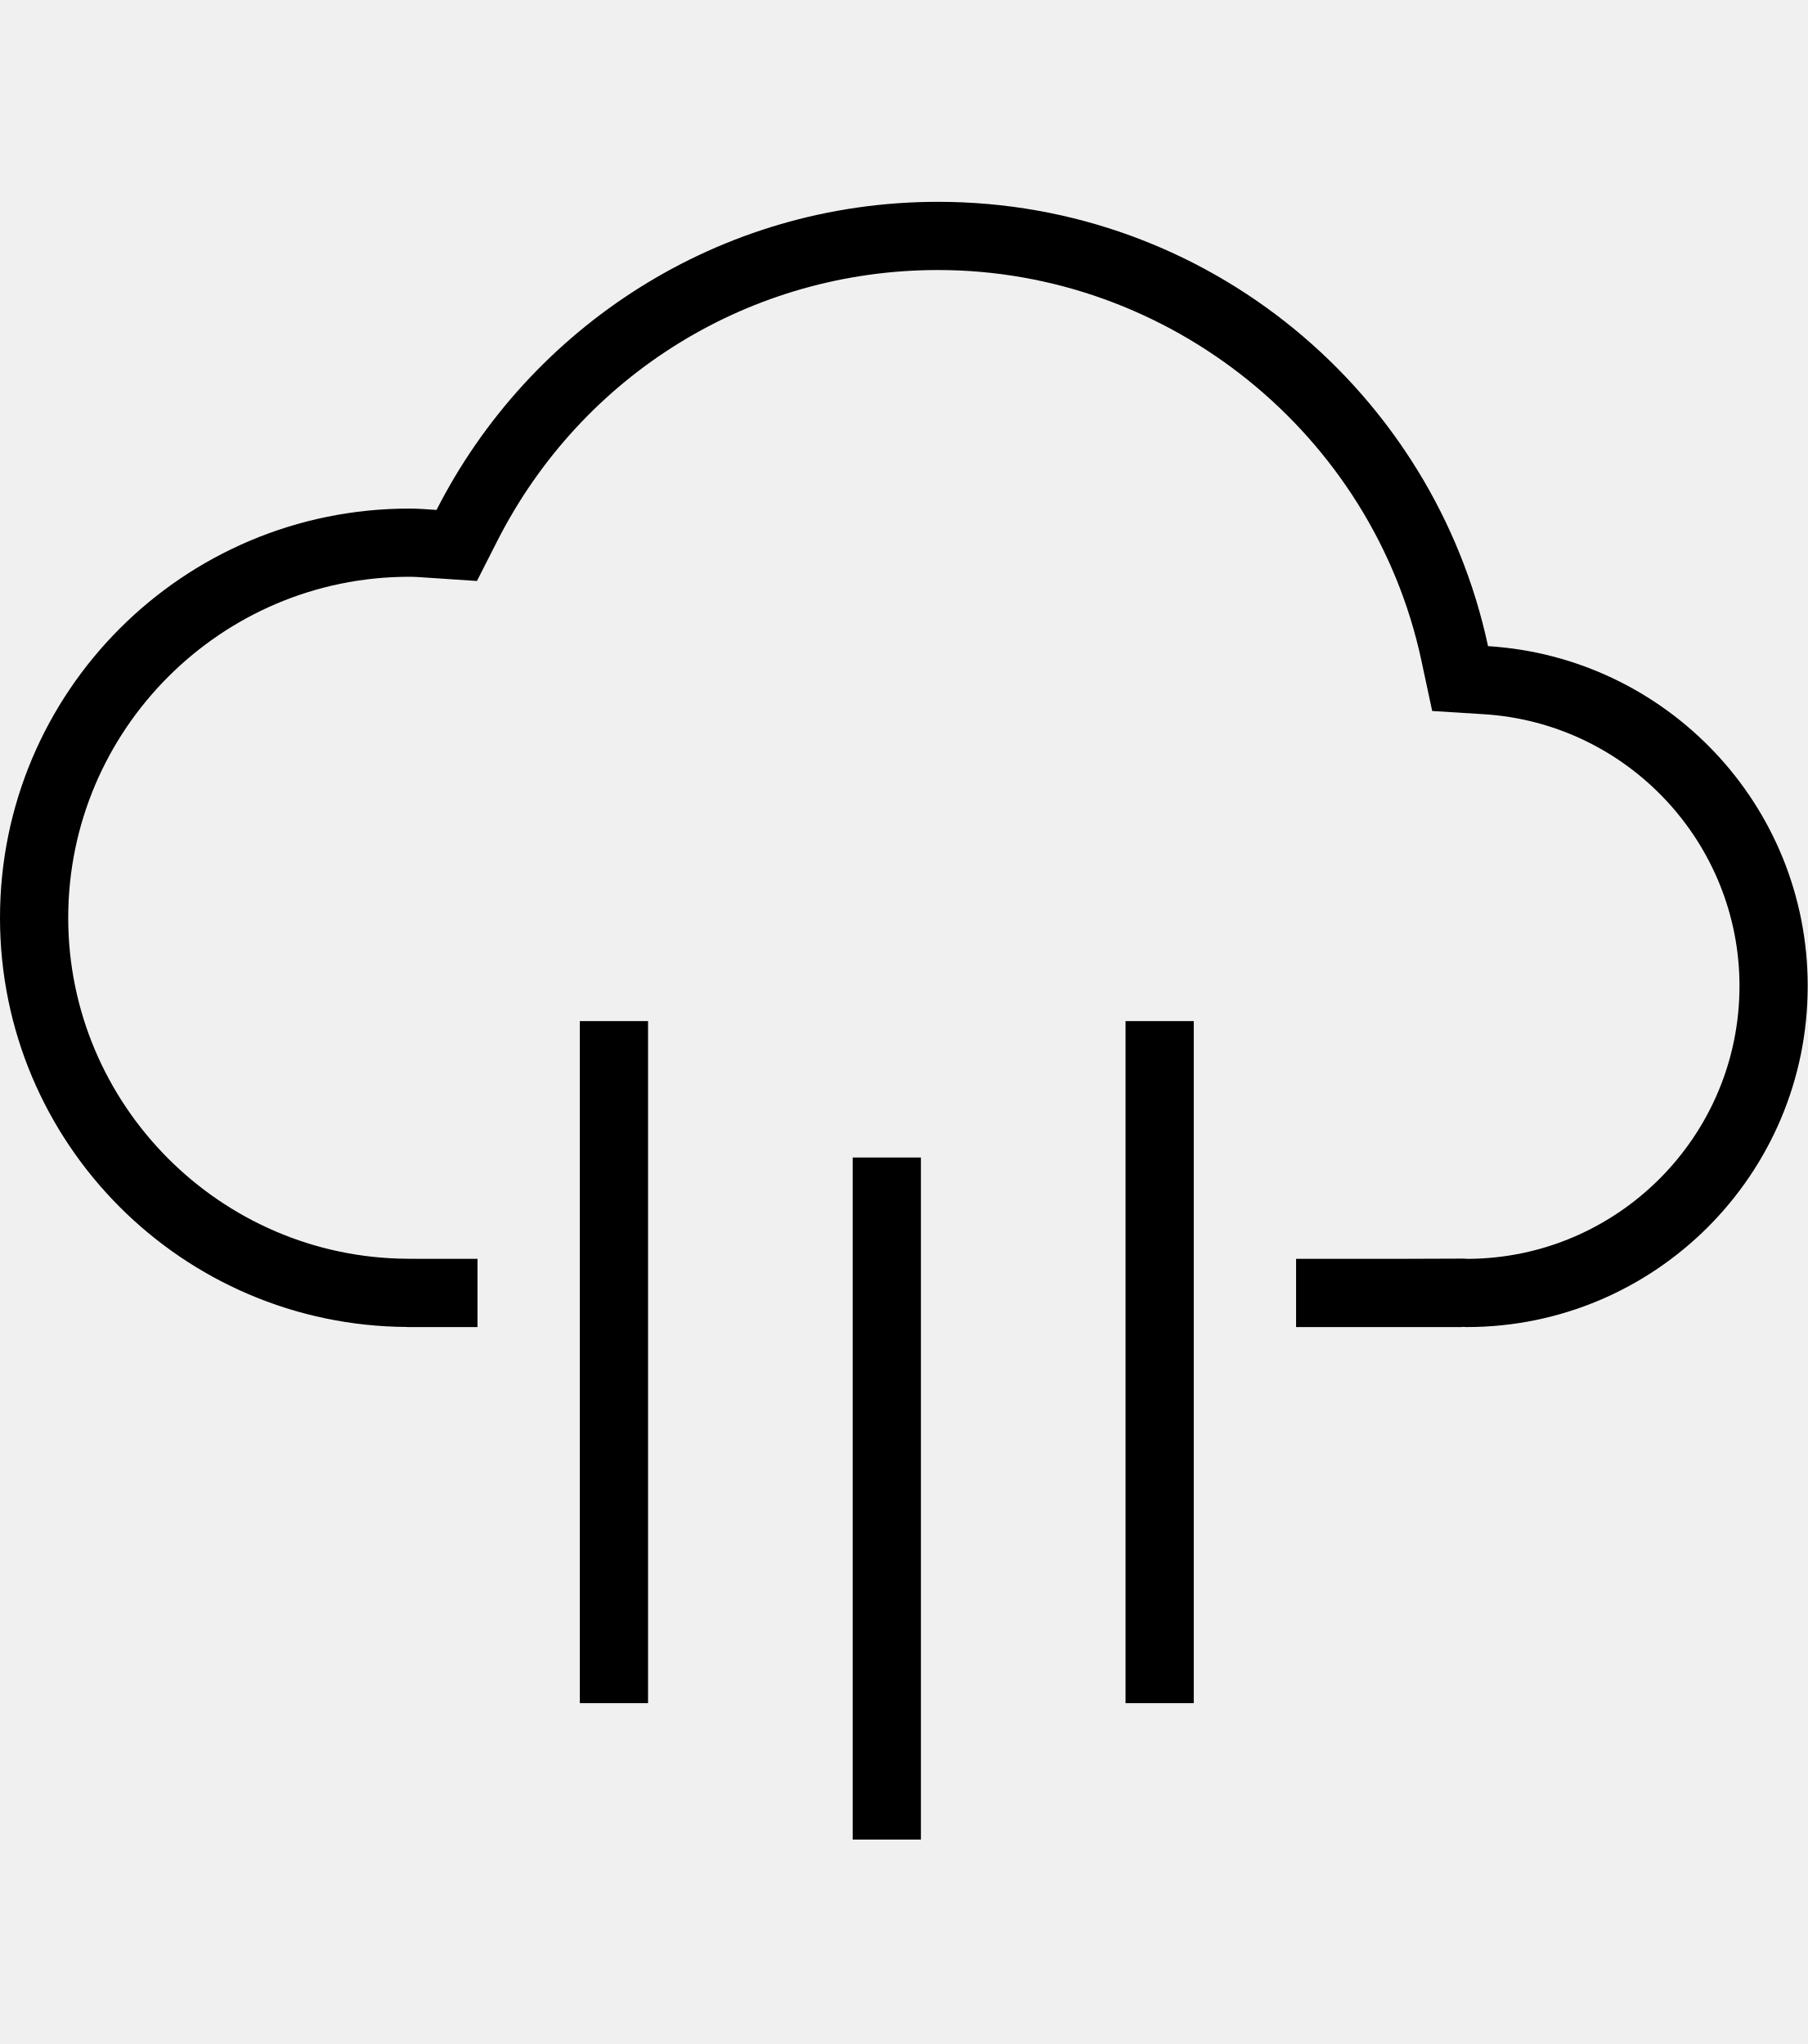
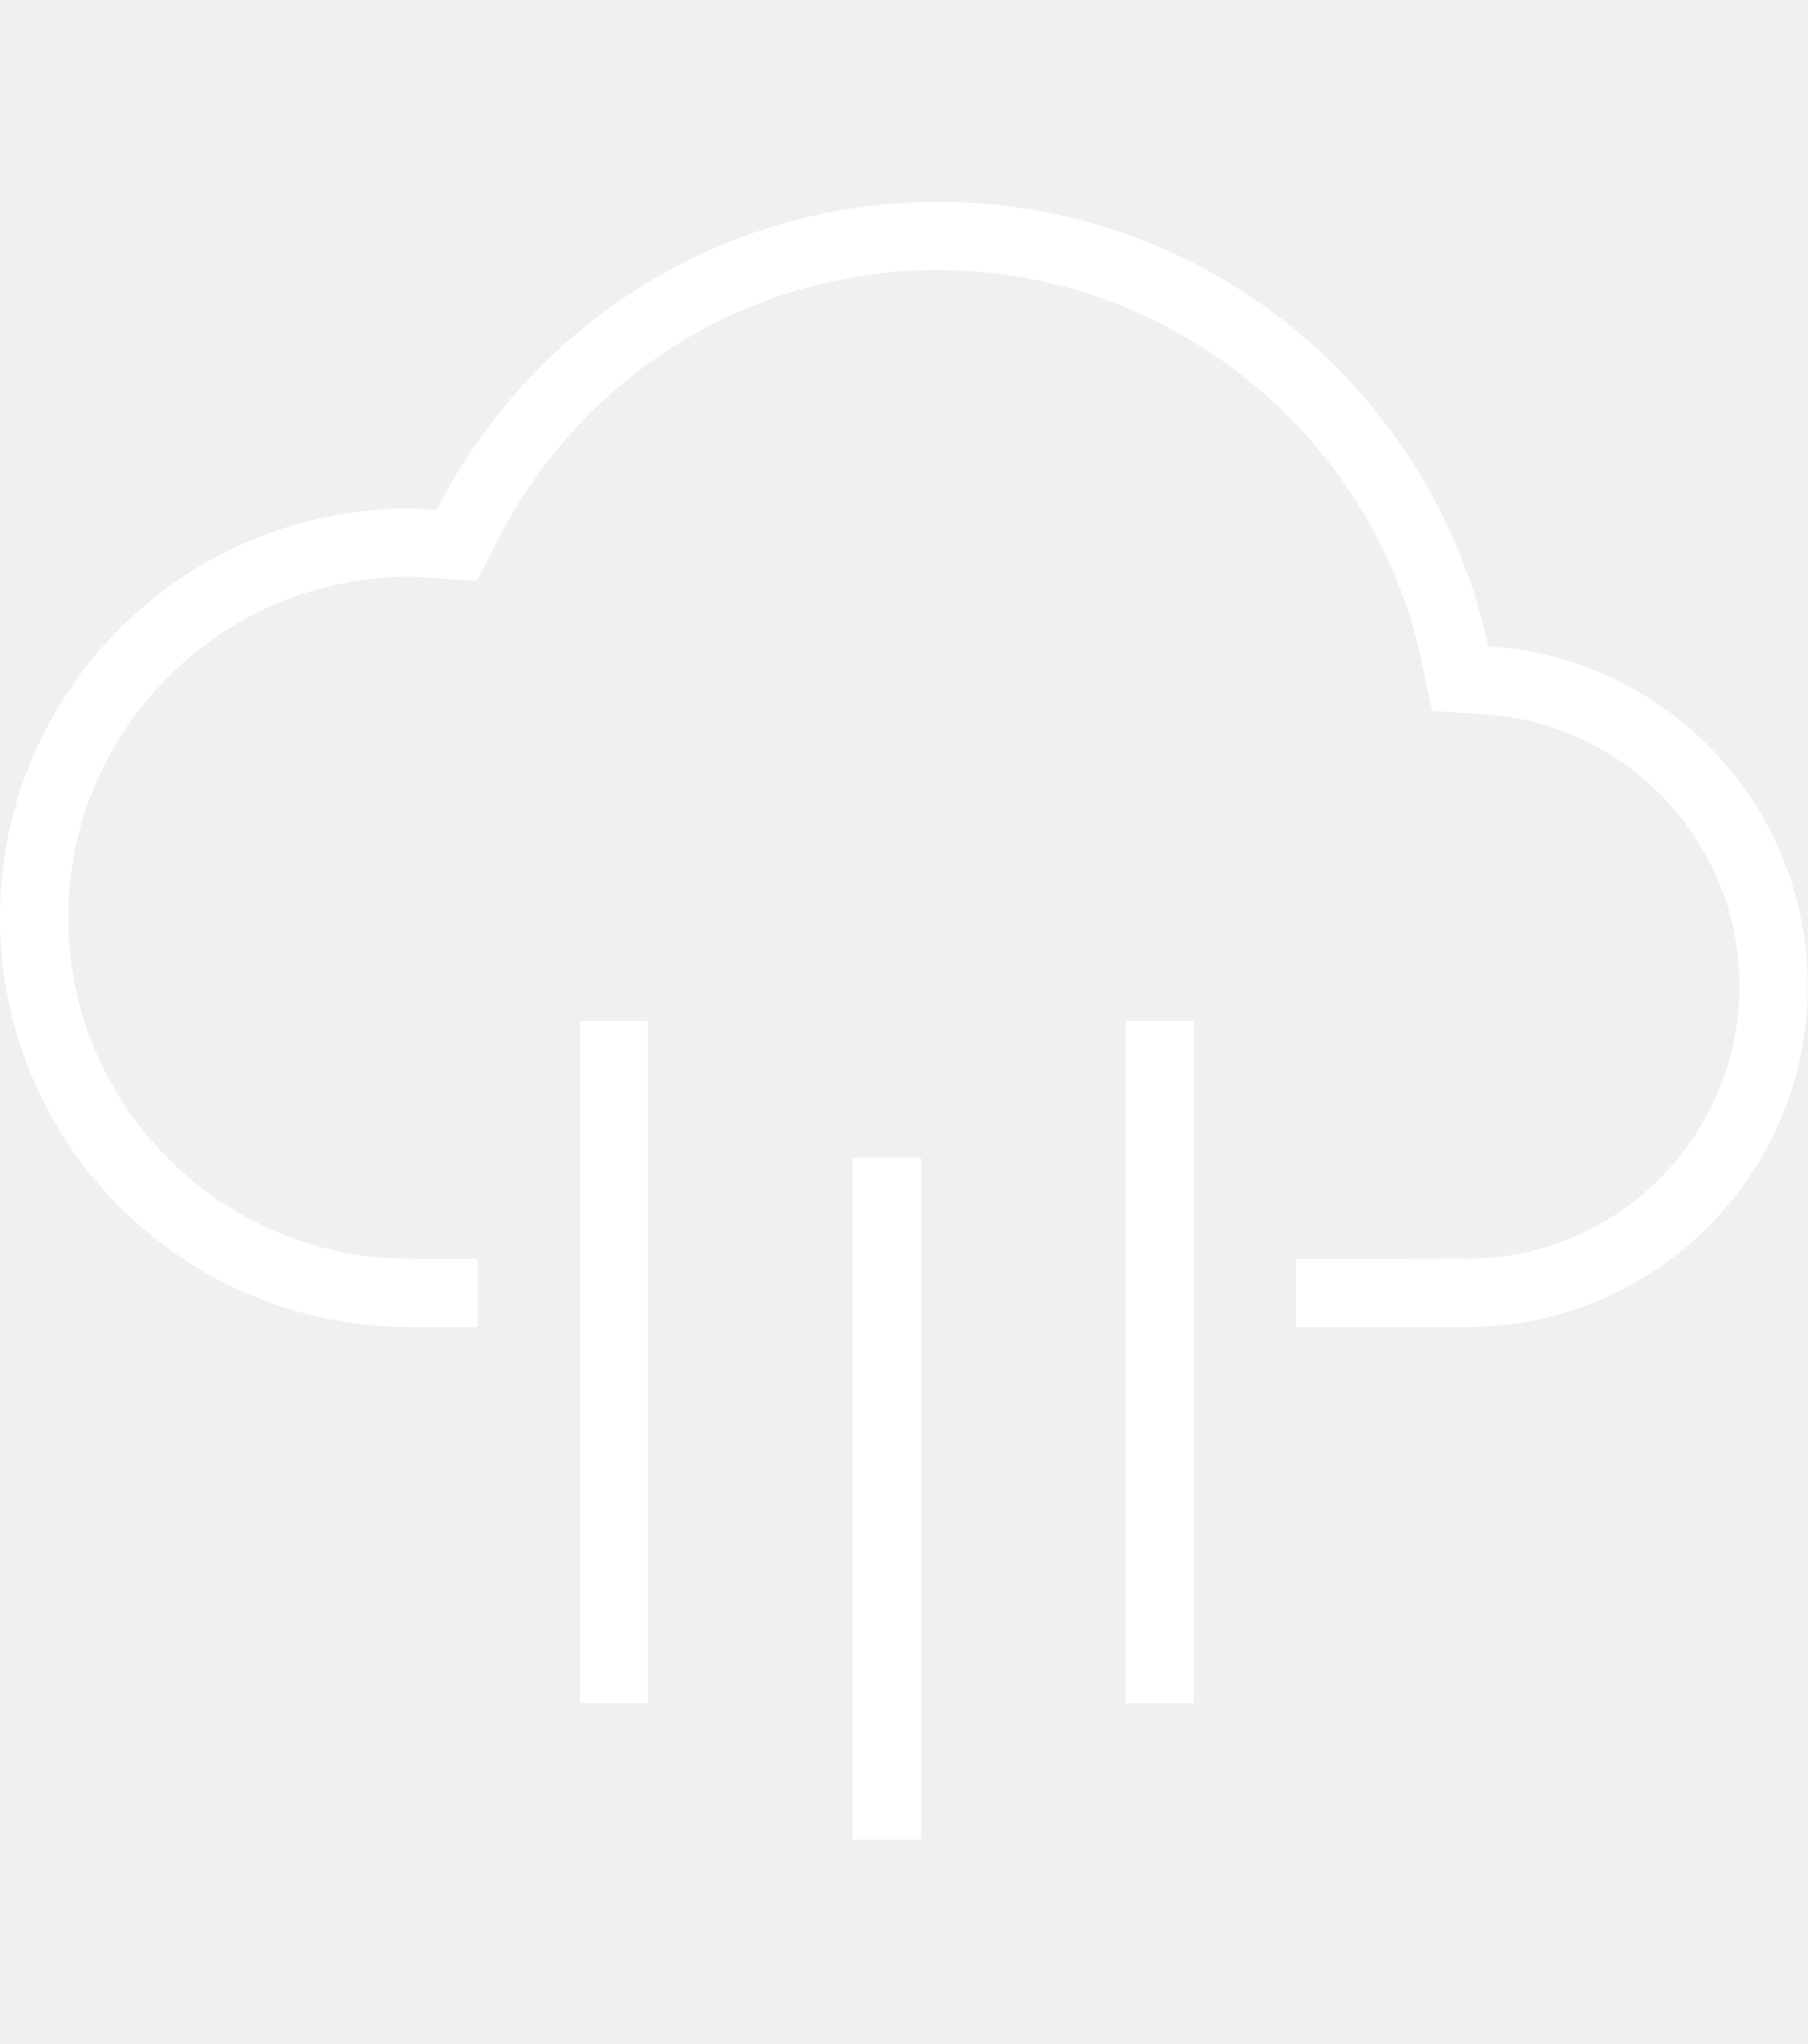
- <svg xmlns="http://www.w3.org/2000/svg" version="1.1" id="Layer_1" x="0px" y="0px" width="452.738px" height="512px" viewBox="-2.819 0 452.738 512" enable-background="new -2.819 0 452.738 512" xml:space="preserve">
+ <svg xmlns="http://www.w3.org/2000/svg" fill="white" version="1.1" id="Layer_1" x="0px" y="0px" width="452.738px" height="512px" viewBox="-2.819 0 452.738 512" enable-background="new -2.819 0 452.738 512" xml:space="preserve">
  <g>
    <path d="M369.862,161.853c-13.631-63.6-70.105-111.3-137.761-111.3c-54.866,0-102.308,31.416-125.589,77.181   c-2.27-0.151-4.529-0.342-6.832-0.342c-56.609,0-102.499,45.89-102.499,102.507c0,56.443,45.614,102.207,101.981,102.492v0.024   h17.61v-17.086h-13.706l-3.821-0.024c-46.857-0.234-84.98-38.55-84.98-85.406c0-47.1,38.314-85.423,85.414-85.423   c1.493,0,2.961,0.117,4.438,0.218l1.268,0.083l11.245,0.751l5.106-10.044c21.289-41.852,63.583-67.846,110.366-67.846   c58.002,0,108.912,41.126,121.059,97.794l2.712,12.664l12.931,0.809c35.903,2.235,64.033,32.142,64.033,68.087   c0,37.564-30.458,68.137-67.973,68.338c-0.424-0.025-0.793-0.041-1.167-0.061l-17.451,0.061h-24.46v17.086h41.544v-0.059   c0.393,0.008,0.776,0.059,1.169,0.059c47.164,0,85.421-38.24,85.421-85.424C449.92,201.626,414.517,164.629,369.862,161.853z" />
    <polygon points="210.738,392.452 210.738,409.028 210.738,460.79 227.822,460.79 227.822,409.028 227.822,392.452 227.822,289.943    210.738,289.943  " />
    <polygon points="279.076,358.281 279.076,373.257 279.076,426.619 296.16,426.619 296.16,373.257 296.16,358.281 296.16,255.774    279.076,255.774  " />
    <polygon points="142.4,358.281 142.4,375.925 142.4,426.619 159.484,426.619 159.484,375.925 159.484,358.281 159.484,255.774    142.4,255.774  " />
  </g>
</svg>
